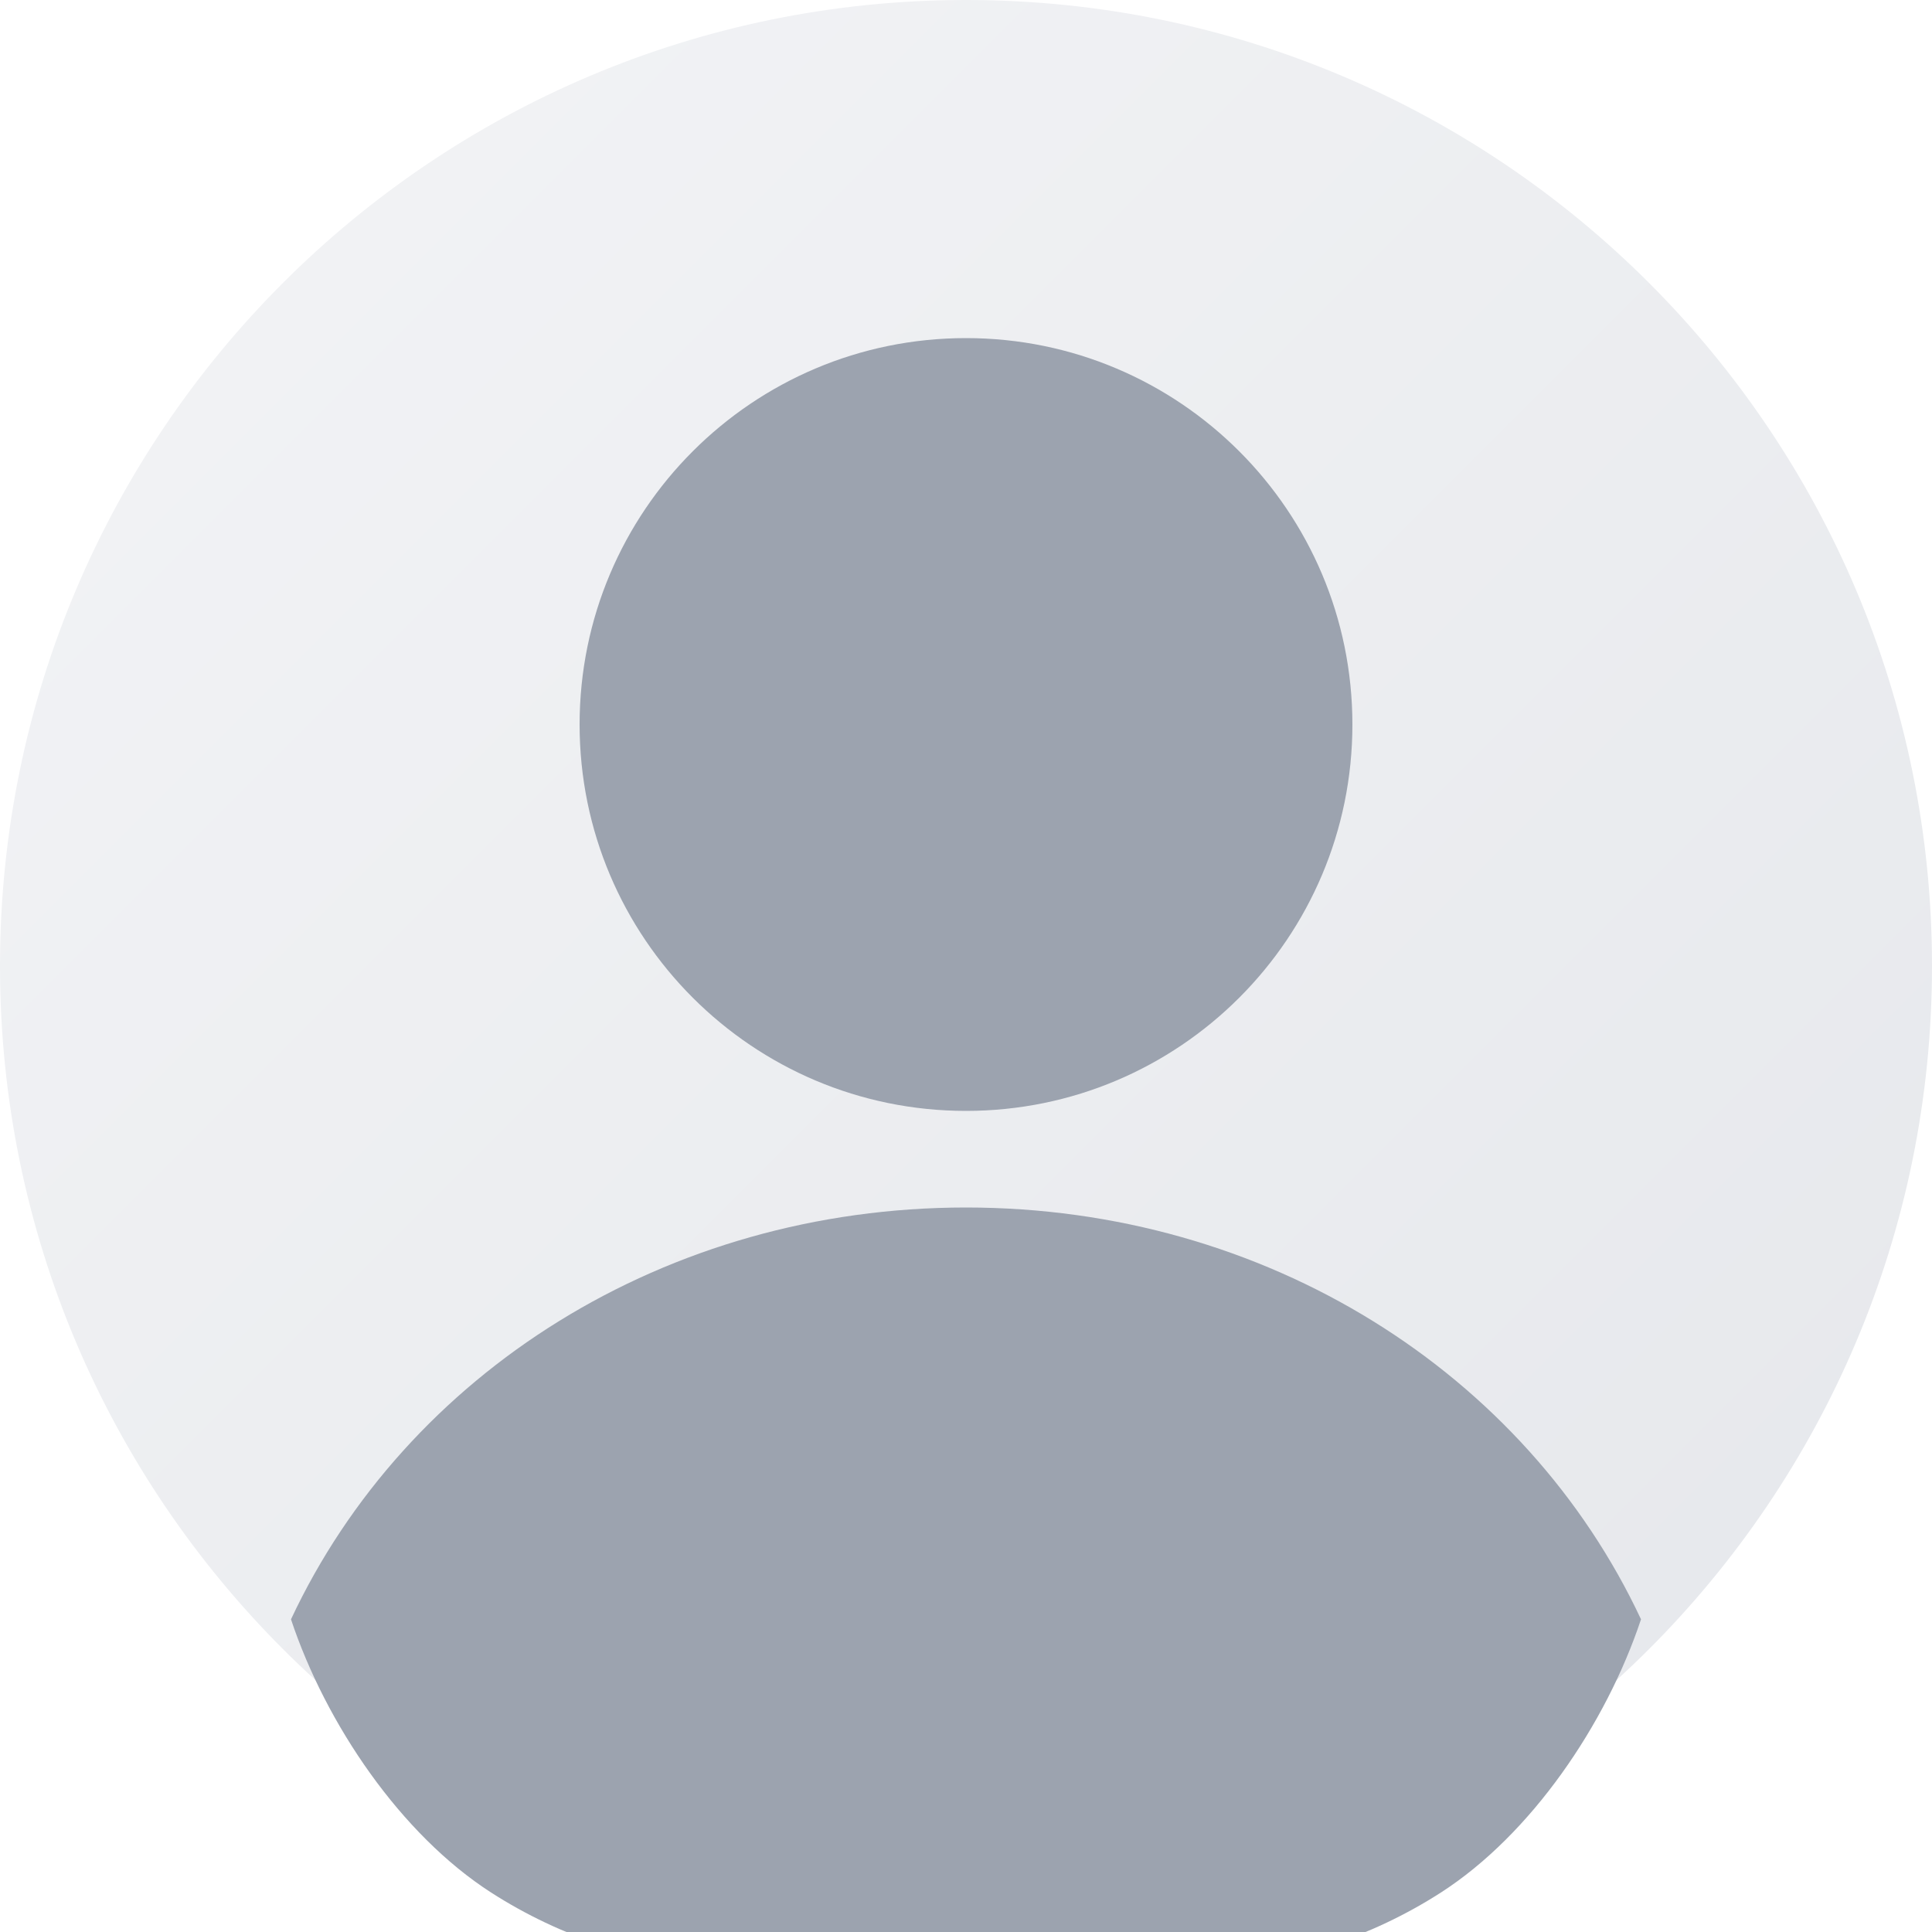
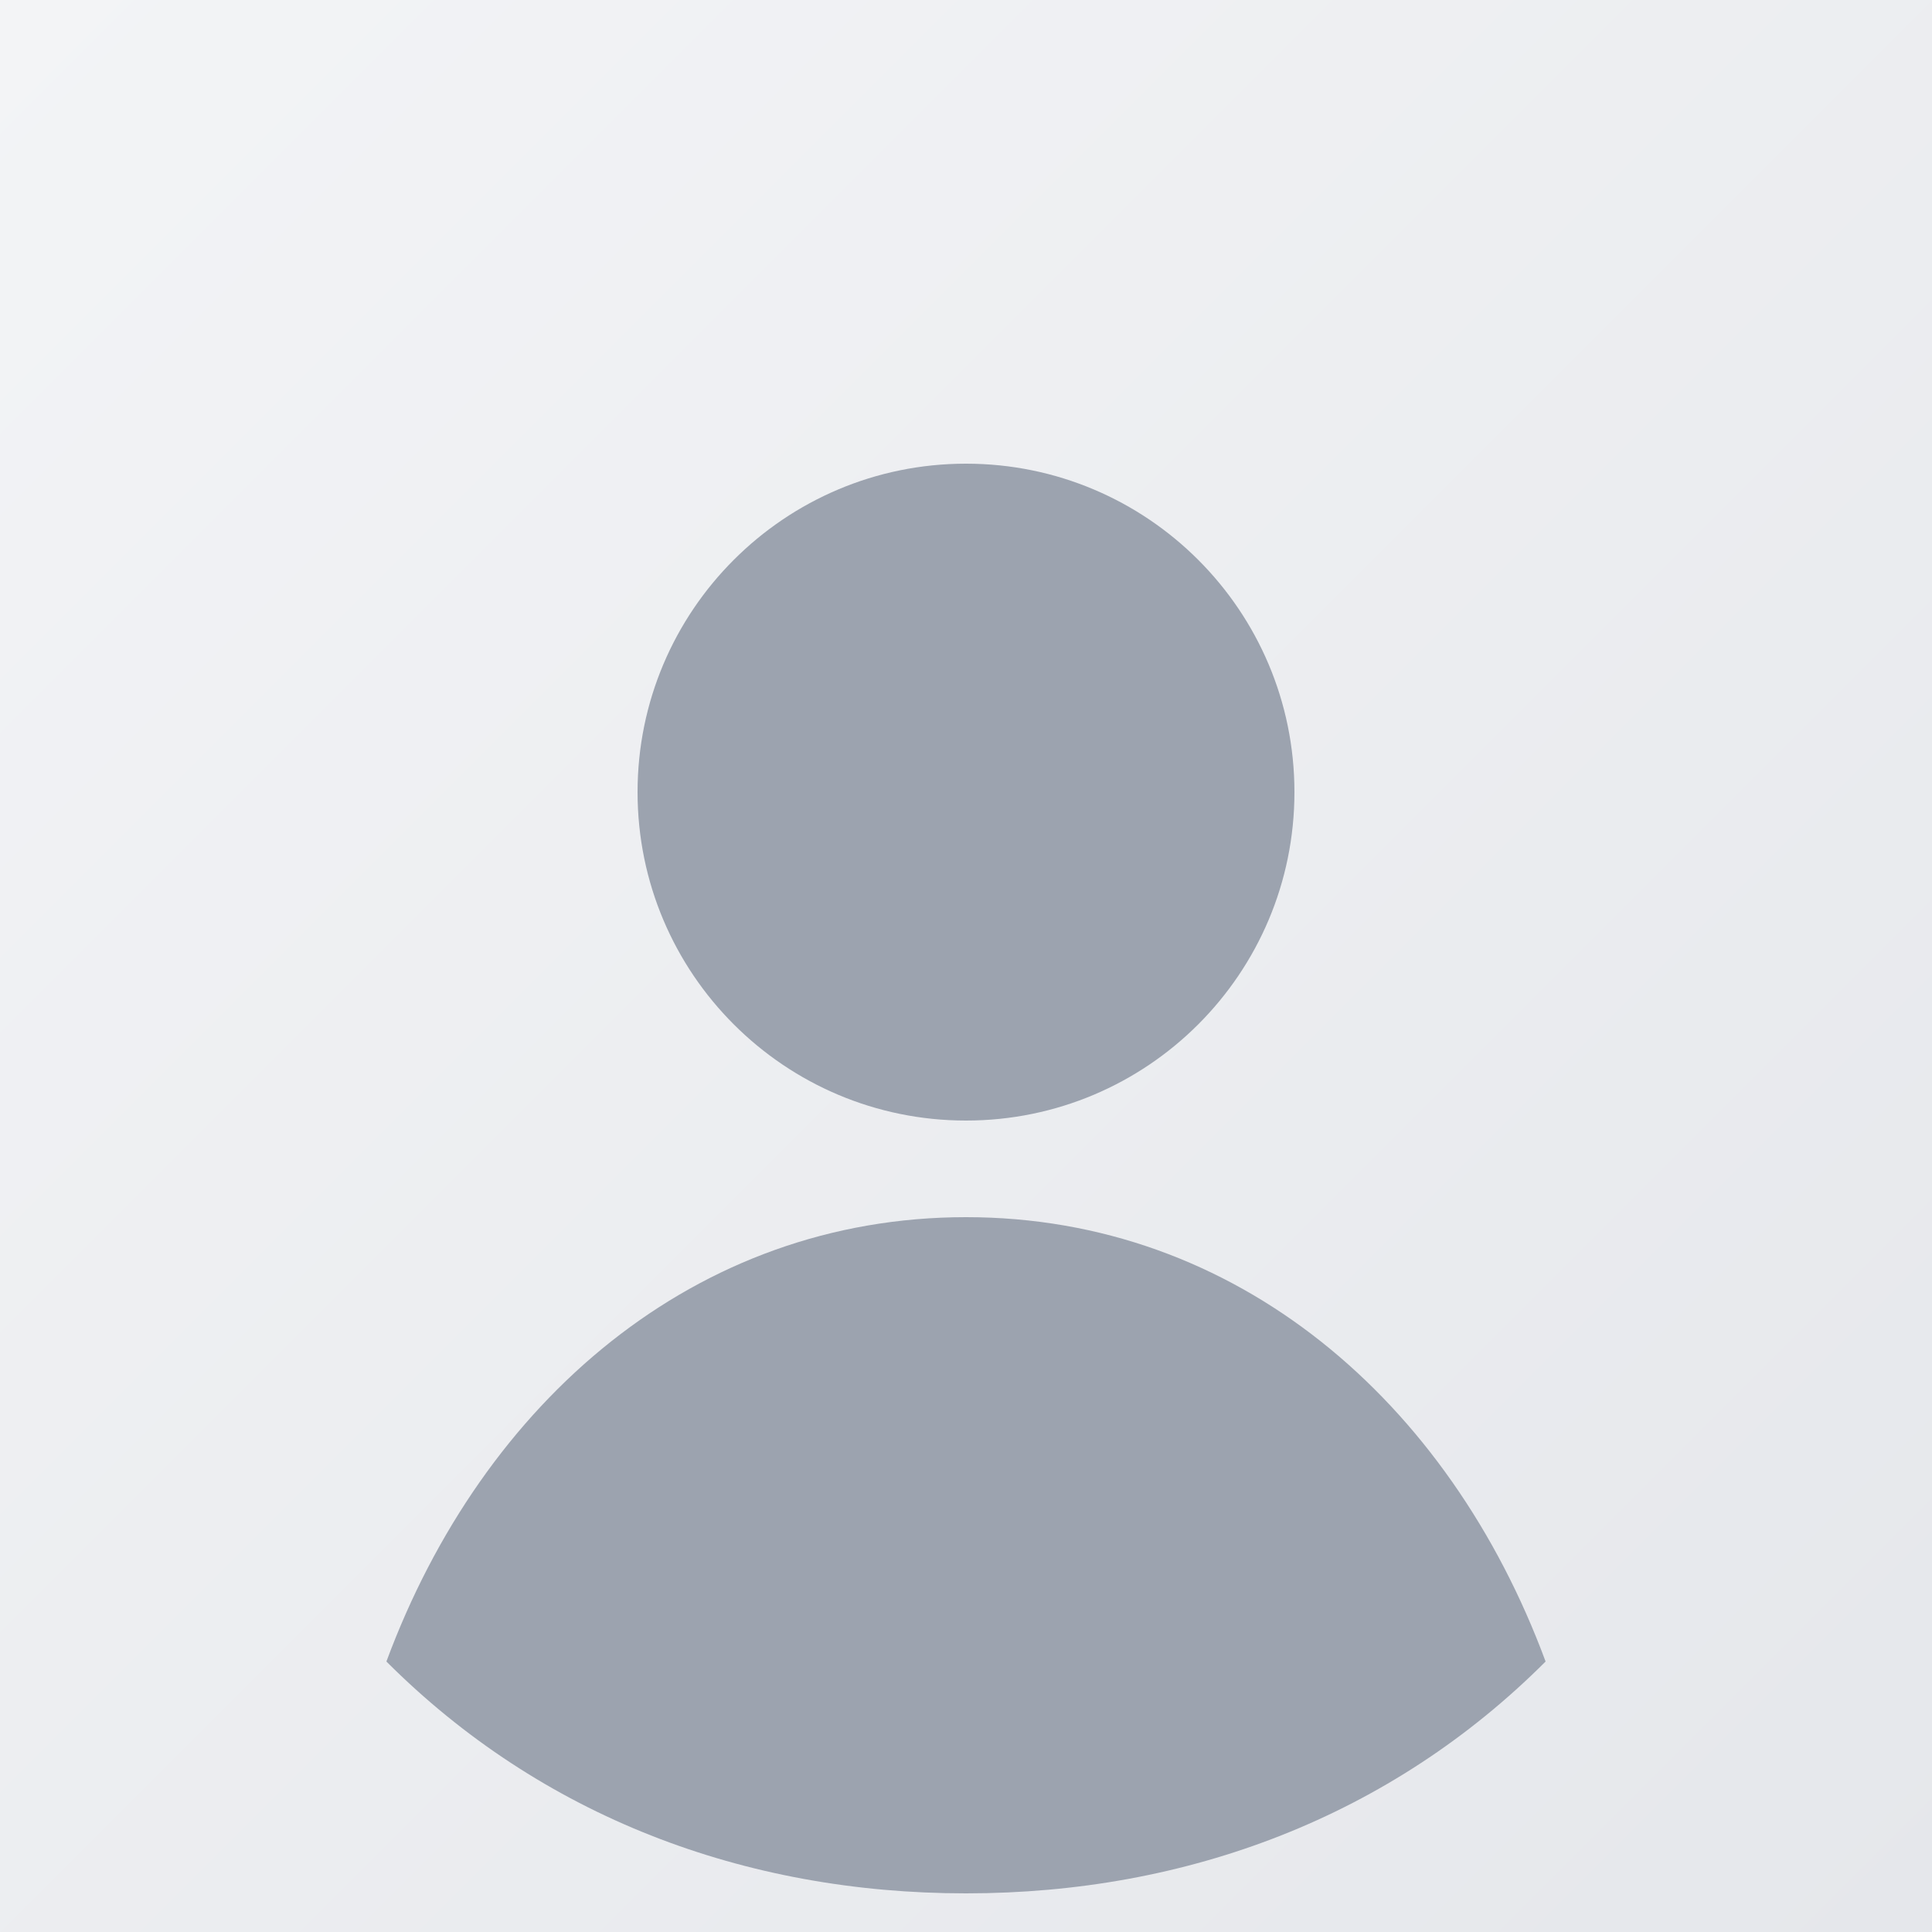
<svg xmlns="http://www.w3.org/2000/svg" width="200" height="200" viewBox="0 0 200 200" fill="none">
  <defs>
    <linearGradient id="grad" x1="0%" y1="0%" x2="100%" y2="100%">
-       <stop offset="0%" style="stop-color:#F3F4F6;stop-opacity:1" />
-       <stop offset="100%" style="stop-color:#E5E7EB;stop-opacity:1" />
+       <stop offset="0%" stop-color="#F3F4F6" stop-opacity="1" />
+       <stop offset="100%" stop-color="#E5E7EB" stop-opacity="1" />
    </linearGradient>
  </defs>
-   <circle cx="100" cy="100" r="100" fill="url(#grad)" />
-   <path d="M100 115C122.091 115 140 97.091 140 75C140 52.909 122.091 35 100 35C77.909 35 60 52.909 60 75C60 97.091 77.909 115 100 115Z" fill="#9CA3AF" />
-   <path fill-rule="evenodd" clip-rule="evenodd" d="M100 125C68.909 125 42.067 142.131 30.123 167.632C33.744 178.508 41.517 189.92 50.845 195.918C65.558 205.378 82.528 205.289 100 205.289C117.472 205.289 134.442 205.378 149.155 195.918C158.483 189.92 166.256 178.508 169.877 167.632C157.933 142.131 131.091 125 100 125Z" fill="#9CA3AF" />
+   <rect x="0" y="0" width="200" height="200" fill="url(#grad)" />
+   <circle cx="100" cy="82" r="34" fill="#9CA3AF" />
+   <path d="M40 172C50 145 72 126 100 126C128 126 150 145 160 172C144 188 123 196 100 196C77 196 56 188 40 172Z" fill="#9CA3AF" />
</svg>
